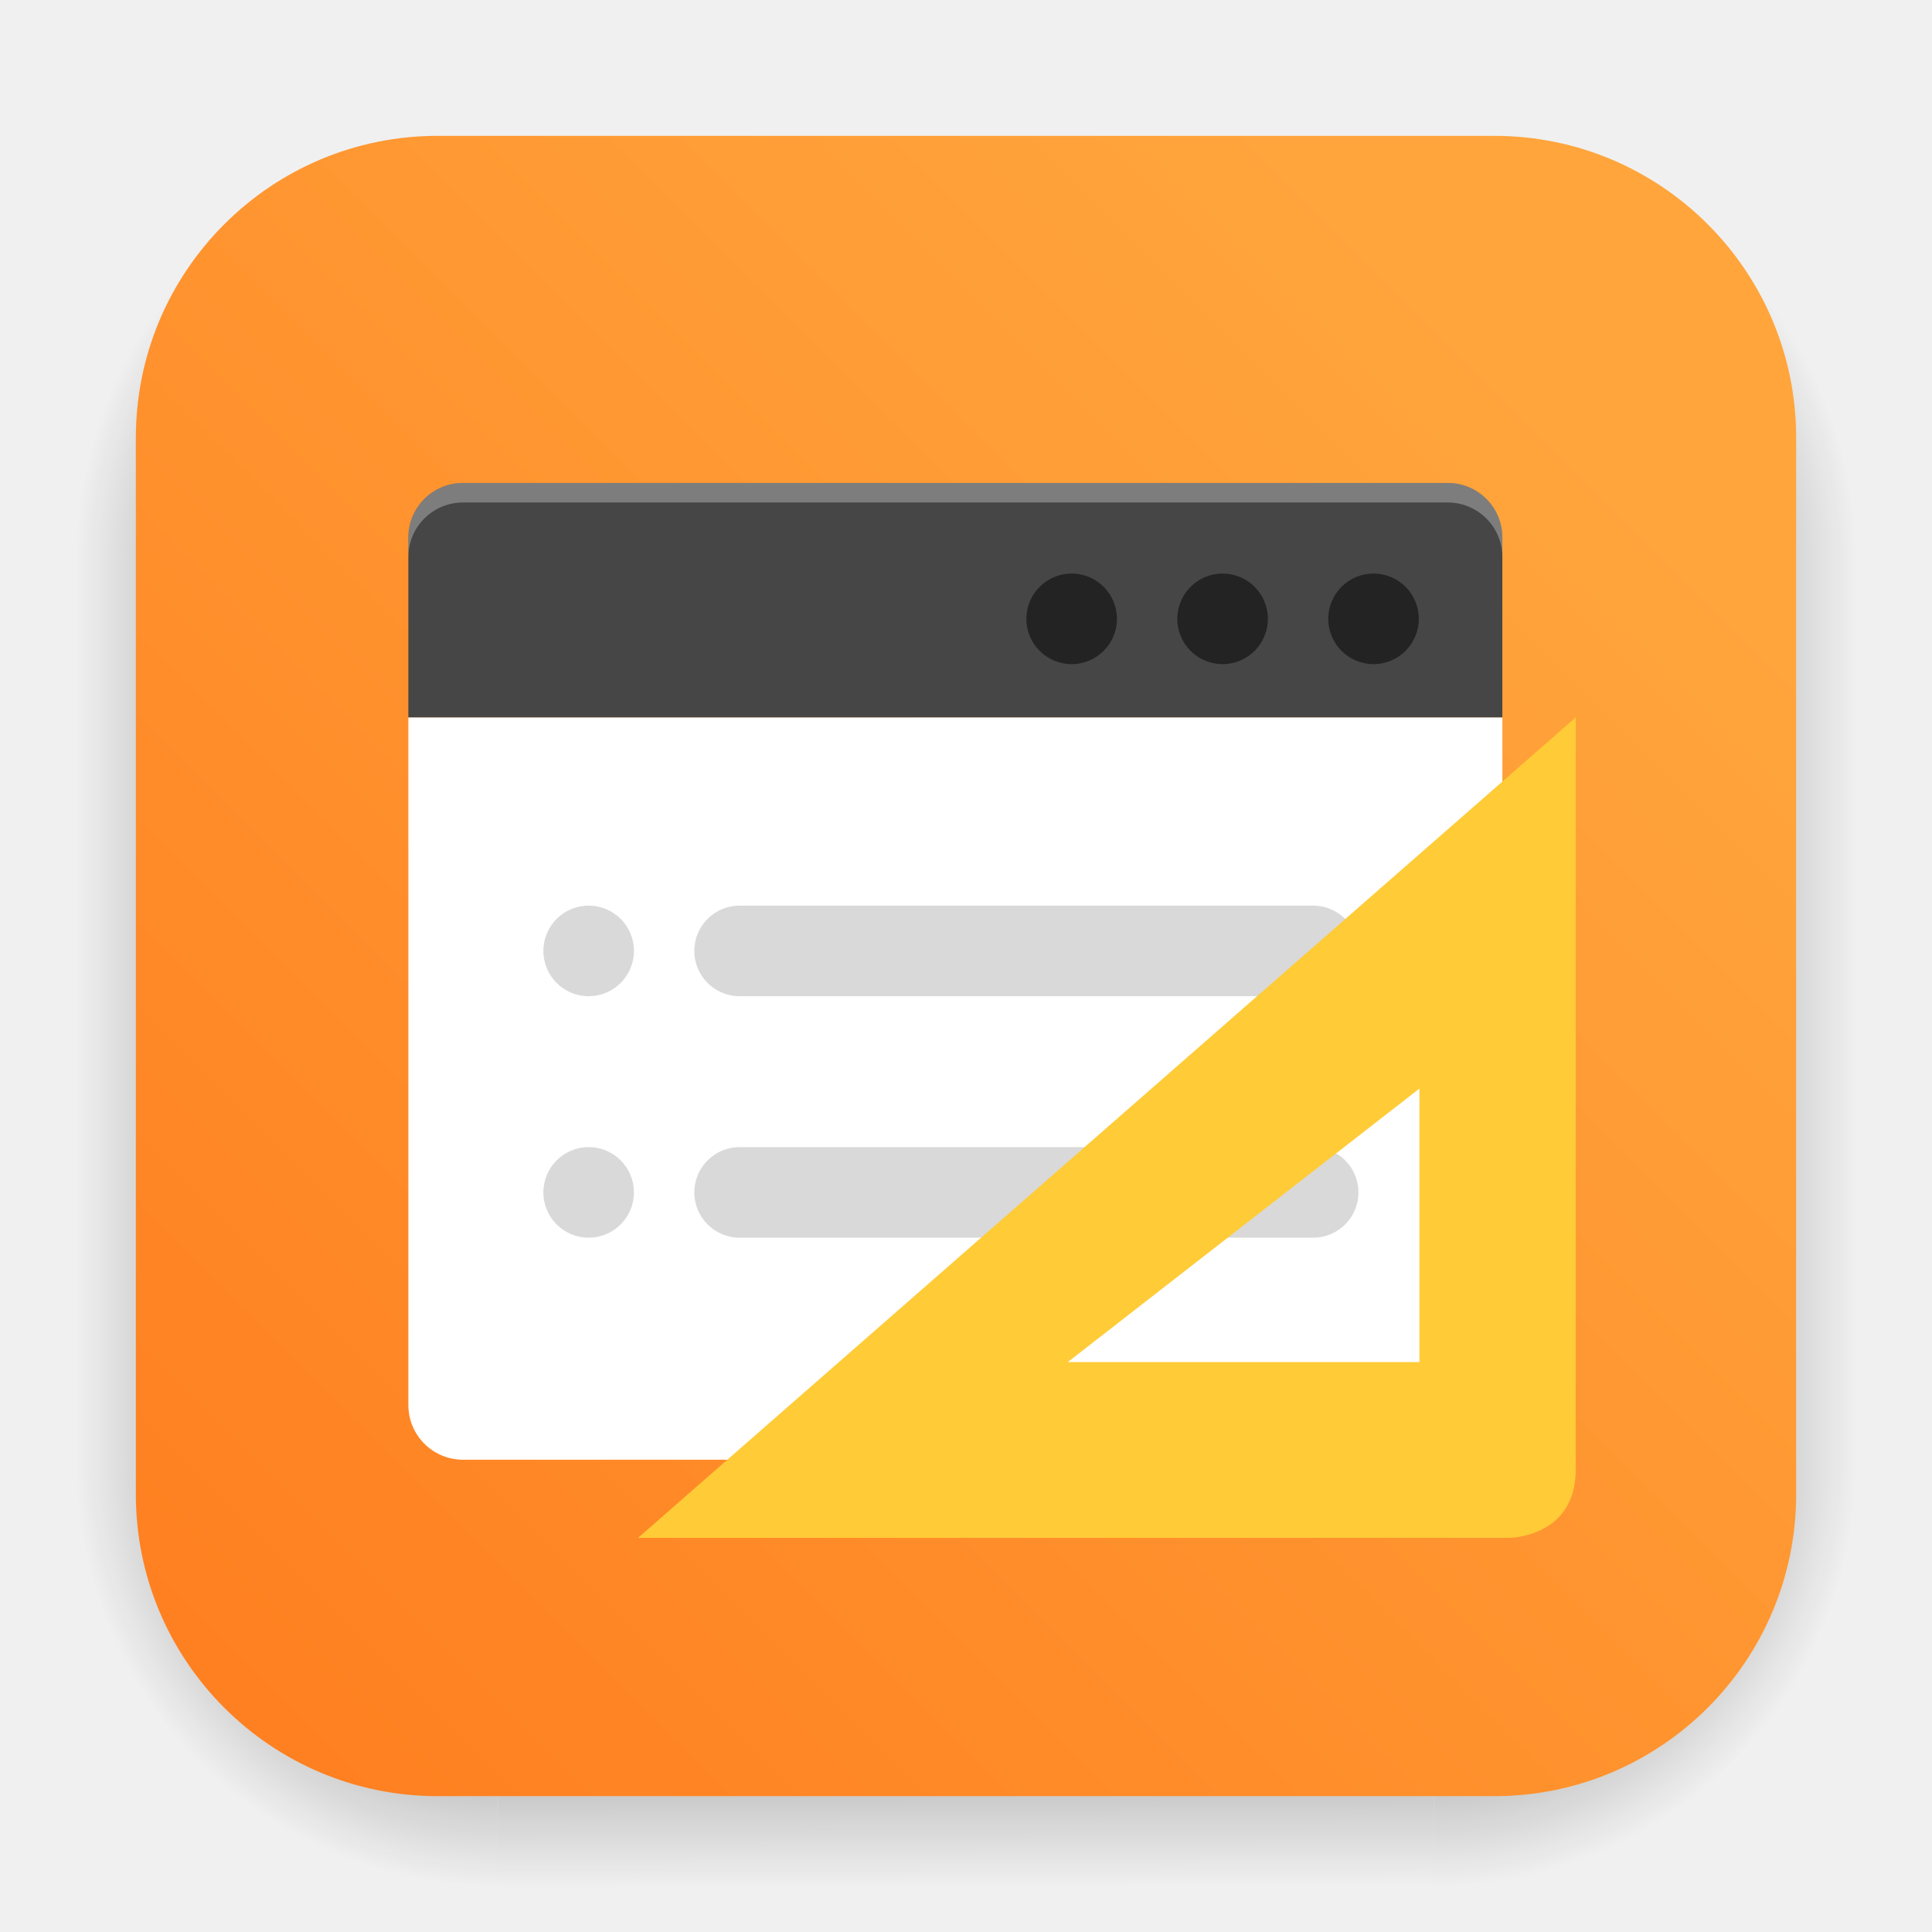
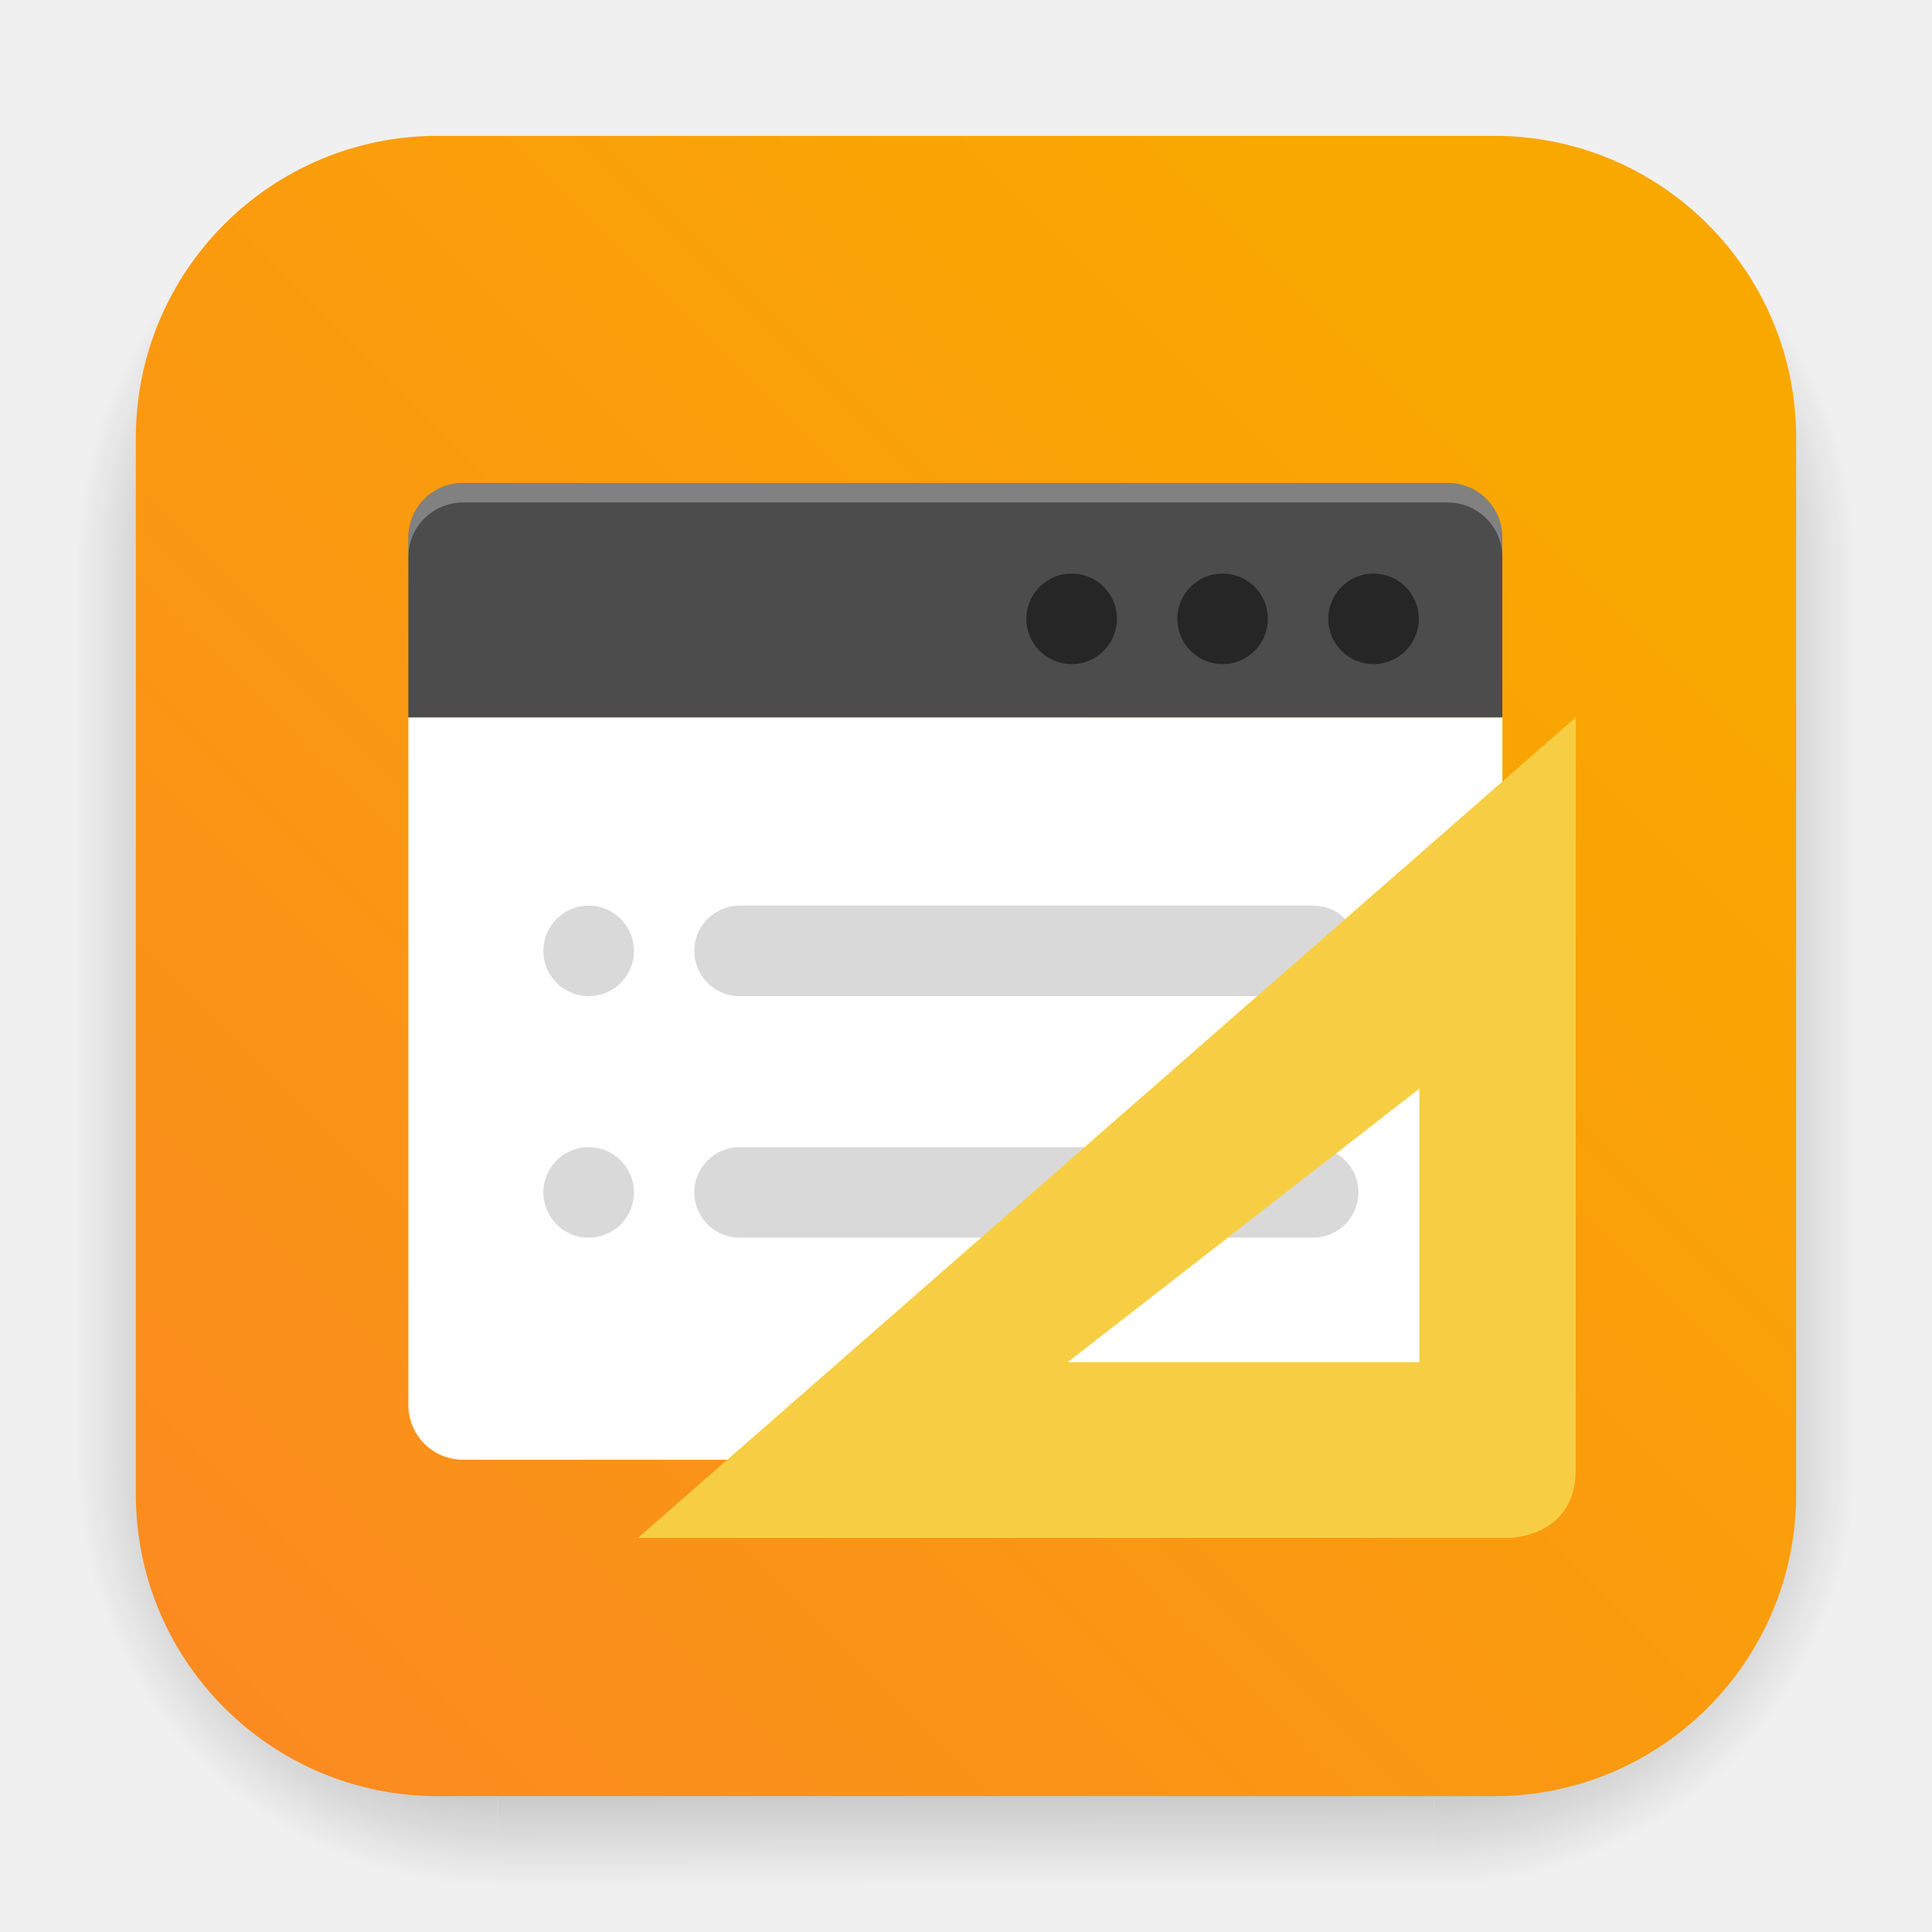
<svg xmlns="http://www.w3.org/2000/svg" xmlns:xlink="http://www.w3.org/1999/xlink" width="64" height="64" version="1.1" id="svg14">
  <defs id="defs6">
    <linearGradient id="linearGradient63" x1="12.233" x2="43.296" y1="32.824" y2="32.824" gradientUnits="userSpaceOnUse" gradientTransform="matrix(-1,0,0,1,64.43065,4.53)" spreadMethod="pad">
-       <stop stop-color="#f5ad3b" offset="0" id="stop62" style="stop-color:#f5523b;stop-opacity:1;" />
-       <stop stop-color="#fff300" offset="1" id="stop63" />
+       <stop stop-color="#f9b340" offset="0" id="stop62" style="stop-color:#fc3f40;stop-opacity:1;" />
+       <stop stop-color="#d0e689" offset="1" id="stop63" />
    </linearGradient>
    <linearGradient id="linearGradient61" x1="12.233" x2="43.296" y1="32.824" y2="32.824" gradientUnits="userSpaceOnUse" gradientTransform="matrix(-1,0,0,1,64.43065,4.53)" spreadMethod="pad">
-       <stop stop-color="#f5ad3b" offset="0" id="stop60" style="stop-color:#f54a3b;stop-opacity:1;" />
-       <stop stop-color="#fff300" offset="1" id="stop61" />
+       <stop stop-color="#f9b340" offset="0" id="stop60" style="stop-color:#fc3f40;stop-opacity:1;" />
+       <stop stop-color="#d0e689" offset="1" id="stop61" />
    </linearGradient>
    <linearGradient id="linearGradient59" x1="12.233" x2="43.296" y1="32.824" y2="32.824" gradientUnits="userSpaceOnUse" gradientTransform="matrix(-1,0,0,1,64.43065,4.53)" spreadMethod="pad">
-       <stop stop-color="#f5ad3b" offset="0" id="stop58" style="stop-color:#f5343b;stop-opacity:1;" />
-       <stop stop-color="#fff300" offset="1" id="stop59" />
+       <stop stop-color="#f9b340" offset="0" id="stop58" style="stop-color:#ef3031;stop-opacity:1;" />
+       <stop stop-color="#d0e689" offset="1" id="stop59" />
    </linearGradient>
    <linearGradient id="linearGradient57" x1="12.233" x2="43.296" y1="32.824" y2="32.824" gradientUnits="userSpaceOnUse" gradientTransform="matrix(-1,0,0,1,64.43065,4.53)" spreadMethod="pad">
-       <stop stop-color="#f5ad3b" offset="0" id="stop56" style="stop-color:#f5243b;stop-opacity:1;" />
-       <stop stop-color="#fff300" offset="1" id="stop57" />
+       <stop stop-color="#f9b340" offset="0" id="stop56" style="stop-color:#ef3031;stop-opacity:1;" />
+       <stop stop-color="#d0e689" offset="1" id="stop57" />
    </linearGradient>
    <linearGradient id="linearGradient55" x1="12.233" x2="43.296" y1="32.824" y2="32.824" gradientUnits="userSpaceOnUse" gradientTransform="matrix(-1,0,0,1,64.43065,4.53)" spreadMethod="pad">
-       <stop stop-color="#f5ad3b" offset="0" id="stop54" style="stop-color:#f5223b;stop-opacity:1;" />
-       <stop stop-color="#fff300" offset="1" id="stop55" />
+       <stop stop-color="#f9b340" offset="0" id="stop54" style="stop-color:#ef3031;stop-opacity:1;" />
+       <stop stop-color="#d0e689" offset="1" id="stop55" />
    </linearGradient>
    <linearGradient id="linearGradient53" x1="12.233" x2="43.296" y1="32.824" y2="32.824" gradientUnits="userSpaceOnUse" gradientTransform="matrix(-1,0,0,1,64.43065,4.53)" spreadMethod="pad">
-       <stop stop-color="#f5ad3b" offset="0" id="stop52" style="stop-color:#f5233b;stop-opacity:1;" />
-       <stop stop-color="#fff300" offset="1" id="stop53" />
+       <stop stop-color="#f9b340" offset="0" id="stop52" style="stop-color:#ef3031;stop-opacity:1;" />
+       <stop stop-color="#d0e689" offset="1" id="stop53" />
    </linearGradient>
    <linearGradient id="linearGradient51" x1="12.233" x2="43.296" y1="32.824" y2="32.824" gradientUnits="userSpaceOnUse" gradientTransform="matrix(-1,0,0,1,64.43065,4.53)" spreadMethod="pad">
-       <stop stop-color="#f5ad3b" offset="0" id="stop50" style="stop-color:#f52a3b;stop-opacity:1;" />
-       <stop stop-color="#fff300" offset="1" id="stop51" />
+       <stop stop-color="#f9b340" offset="0" id="stop50" style="stop-color:#ef3031;stop-opacity:1;" />
+       <stop stop-color="#d0e689" offset="1" id="stop51" />
    </linearGradient>
    <linearGradient id="linearGradient49" x1="12.233" x2="43.296" y1="32.824" y2="32.824" gradientUnits="userSpaceOnUse" gradientTransform="matrix(-1,0,0,1,64.43065,4.53)" spreadMethod="pad">
-       <stop stop-color="#f5ad3b" offset="0" id="stop48" style="stop-color:#f5343b;stop-opacity:1;" />
-       <stop stop-color="#fff300" offset="1" id="stop49" />
+       <stop stop-color="#f9b340" offset="0" id="stop48" style="stop-color:#ef3031;stop-opacity:1;" />
+       <stop stop-color="#d0e689" offset="1" id="stop49" />
    </linearGradient>
    <linearGradient id="linearGradient47" x1="12.233" x2="43.296" y1="32.824" y2="32.824" gradientUnits="userSpaceOnUse" gradientTransform="matrix(-1,0,0,1,64.43065,4.53)" spreadMethod="pad">
-       <stop stop-color="#f5ad3b" offset="0" id="stop46" style="stop-color:#f5393b;stop-opacity:1;" />
-       <stop stop-color="#fff300" offset="1" id="stop47" />
+       <stop stop-color="#f9b340" offset="0" id="stop46" style="stop-color:#fc3f40;stop-opacity:1;" />
+       <stop stop-color="#d0e689" offset="1" id="stop47" />
    </linearGradient>
    <linearGradient id="linearGradient45" x1="12.233" x2="43.296" y1="32.824" y2="32.824" gradientUnits="userSpaceOnUse" gradientTransform="matrix(-1,0,0,1,64.43065,4.53)" spreadMethod="pad">
-       <stop stop-color="#f5ad3b" offset="0" id="stop44" style="stop-color:#f53a3b;stop-opacity:1;" />
-       <stop stop-color="#fff300" offset="1" id="stop45" />
+       <stop stop-color="#f9b340" offset="0" id="stop44" style="stop-color:#fc3f40;stop-opacity:1;" />
+       <stop stop-color="#d0e689" offset="1" id="stop45" />
    </linearGradient>
    <linearGradient id="linearGradient43" x1="12.233" x2="43.296" y1="32.824" y2="32.824" gradientUnits="userSpaceOnUse" gradientTransform="matrix(-1,0,0,1,64.43065,4.53)" spreadMethod="pad">
-       <stop stop-color="#f5ad3b" offset="0" id="stop42" style="stop-color:#f5253b;stop-opacity:1;" />
-       <stop stop-color="#fff300" offset="1" id="stop43" />
+       <stop stop-color="#f9b340" offset="0" id="stop42" style="stop-color:#ef3031;stop-opacity:1;" />
+       <stop stop-color="#d0e689" offset="1" id="stop43" />
    </linearGradient>
    <linearGradient id="linearGradient41" x1="12.233" x2="43.296" y1="32.824" y2="32.824" gradientUnits="userSpaceOnUse" gradientTransform="matrix(-1,0,0,1,64.43065,4.53)" spreadMethod="pad">
-       <stop stop-color="#f5ad3b" offset="0" id="stop40" style="stop-color:#f52a3b;stop-opacity:1;" />
-       <stop stop-color="#fff300" offset="1" id="stop41" />
+       <stop stop-color="#f9b340" offset="0" id="stop40" style="stop-color:#ef3031;stop-opacity:1;" />
+       <stop stop-color="#d0e689" offset="1" id="stop41" />
    </linearGradient>
    <linearGradient id="linearGradient39" x1="12.233" x2="43.296" y1="32.824" y2="32.824" gradientUnits="userSpaceOnUse" gradientTransform="matrix(-1,0,0,1,64.43065,4.53)" spreadMethod="pad">
-       <stop stop-color="#f5ad3b" offset="0" id="stop38" style="stop-color:#f5323b;stop-opacity:1;" />
-       <stop stop-color="#fff300" offset="1" id="stop39" />
+       <stop stop-color="#f9b340" offset="0" id="stop38" style="stop-color:#ef3031;stop-opacity:1;" />
+       <stop stop-color="#d0e689" offset="1" id="stop39" />
    </linearGradient>
    <linearGradient id="linearGradient37" x1="12.233" x2="43.296" y1="32.824" y2="32.824" gradientUnits="userSpaceOnUse" gradientTransform="matrix(-1,0,0,1,64.43065,4.53)" spreadMethod="pad">
-       <stop stop-color="#f5ad3b" offset="0" id="stop36" style="stop-color:#f5373b;stop-opacity:1;" />
-       <stop stop-color="#fff300" offset="1" id="stop37" />
+       <stop stop-color="#f9b340" offset="0" id="stop36" style="stop-color:#ef3031;stop-opacity:1;" />
+       <stop stop-color="#d0e689" offset="1" id="stop37" />
    </linearGradient>
    <linearGradient id="linearGradient35" x1="12.233" x2="43.296" y1="32.824" y2="32.824" gradientUnits="userSpaceOnUse" gradientTransform="matrix(-1,0,0,1,64.43065,4.53)" spreadMethod="pad">
-       <stop stop-color="#f5ad3b" offset="0" id="stop34" style="stop-color:#f5393b;stop-opacity:1;" />
-       <stop stop-color="#fff300" offset="1" id="stop35" />
+       <stop stop-color="#f9b340" offset="0" id="stop34" style="stop-color:#fc3f40;stop-opacity:1;" />
+       <stop stop-color="#d0e689" offset="1" id="stop35" />
    </linearGradient>
    <linearGradient id="linearGradient33" x1="12.233" x2="43.296" y1="32.824" y2="32.824" gradientUnits="userSpaceOnUse" gradientTransform="matrix(-1,0,0,1,64.43065,4.53)" spreadMethod="pad">
-       <stop stop-color="#f5ad3b" offset="0" id="stop32" style="stop-color:#f53a3b;stop-opacity:1;" />
-       <stop stop-color="#fff300" offset="1" id="stop33" />
+       <stop stop-color="#f9b340" offset="0" id="stop32" style="stop-color:#fc3f40;stop-opacity:1;" />
+       <stop stop-color="#d0e689" offset="1" id="stop33" />
    </linearGradient>
    <linearGradient id="linearGradient31" x1="12.233" x2="43.296" y1="32.824" y2="32.824" gradientUnits="userSpaceOnUse" gradientTransform="matrix(-1,0,0,1,64.43065,4.53)" spreadMethod="pad">
-       <stop stop-color="#f5ad3b" offset="0" id="stop30" style="stop-color:#f53f3b;stop-opacity:1;" />
-       <stop stop-color="#fff300" offset="1" id="stop31" />
+       <stop stop-color="#f9b340" offset="0" id="stop30" style="stop-color:#fc3f40;stop-opacity:1;" />
+       <stop stop-color="#d0e689" offset="1" id="stop31" />
    </linearGradient>
    <linearGradient id="linearGradient29" x1="12.233" x2="43.296" y1="32.824" y2="32.824" gradientUnits="userSpaceOnUse" gradientTransform="matrix(-1,0,0,1,64.43065,4.53)" spreadMethod="pad">
-       <stop stop-color="#f5ad3b" offset="0" id="stop28" style="stop-color:#f5483b;stop-opacity:1;" />
-       <stop stop-color="#fff300" offset="1" id="stop29" />
+       <stop stop-color="#f9b340" offset="0" id="stop28" style="stop-color:#fc3f40;stop-opacity:1;" />
+       <stop stop-color="#d0e689" offset="1" id="stop29" />
    </linearGradient>
    <linearGradient id="linearGradient27" x1="12.233" x2="43.296" y1="32.824" y2="32.824" gradientUnits="userSpaceOnUse" gradientTransform="matrix(-1,0,0,1,64.43065,4.53)" spreadMethod="pad">
-       <stop stop-color="#f5ad3b" offset="0" id="stop26" style="stop-color:#f5523b;stop-opacity:1;" />
-       <stop stop-color="#fff300" offset="1" id="stop27" />
+       <stop stop-color="#f9b340" offset="0" id="stop26" style="stop-color:#fc3f40;stop-opacity:1;" />
+       <stop stop-color="#d0e689" offset="1" id="stop27" />
    </linearGradient>
    <linearGradient id="linearGradient25" x1="12.233" x2="43.296" y1="32.824" y2="32.824" gradientUnits="userSpaceOnUse" gradientTransform="matrix(-1,0,0,1,64.43065,4.53)" spreadMethod="pad">
-       <stop stop-color="#f5ad3b" offset="0" id="stop24" style="stop-color:#f55b3b;stop-opacity:1;" />
-       <stop stop-color="#fff300" offset="1" id="stop25" />
+       <stop stop-color="#f9b340" offset="0" id="stop24" style="stop-color:#fc655e;stop-opacity:1;" />
+       <stop stop-color="#d0e689" offset="1" id="stop25" />
    </linearGradient>
    <linearGradient id="linearGradient23" x1="12.233" x2="43.296" y1="32.824" y2="32.824" gradientUnits="userSpaceOnUse" gradientTransform="matrix(-1,0,0,1,64.43065,4.53)" spreadMethod="pad">
-       <stop stop-color="#f5ad3b" offset="0" id="stop22" style="stop-color:#f55d3b;stop-opacity:1;" />
-       <stop stop-color="#fff300" offset="1" id="stop23" />
+       <stop stop-color="#f9b340" offset="0" id="stop22" style="stop-color:#f15907;stop-opacity:1;" />
+       <stop stop-color="#d0e689" offset="1" id="stop23" />
    </linearGradient>
    <linearGradient id="linearGradient21" x1="12.233" x2="43.296" y1="32.824" y2="32.824" gradientUnits="userSpaceOnUse" gradientTransform="matrix(-1,0,0,1,64.43065,4.53)" spreadMethod="pad">
-       <stop stop-color="#f5ad3b" offset="0" id="stop20" style="stop-color:#f55e3b;stop-opacity:1;" />
-       <stop stop-color="#fff300" offset="1" id="stop21" />
+       <stop stop-color="#f9b340" offset="0" id="stop20" style="stop-color:#f15907;stop-opacity:1;" />
+       <stop stop-color="#d0e689" offset="1" id="stop21" />
    </linearGradient>
    <linearGradient id="linearGradient19" x1="12.233" x2="43.296" y1="32.824" y2="32.824" gradientUnits="userSpaceOnUse" gradientTransform="matrix(-1,0,0,1,64.43065,4.53)" spreadMethod="pad">
-       <stop stop-color="#f5ad3b" offset="0" id="stop18" style="stop-color:#f55f3b;stop-opacity:1;" />
-       <stop stop-color="#fff300" offset="1" id="stop19" />
+       <stop stop-color="#f9b340" offset="0" id="stop18" style="stop-color:#f15907;stop-opacity:1;" />
+       <stop stop-color="#d0e689" offset="1" id="stop19" />
    </linearGradient>
    <linearGradient id="linearGradient17" x1="12.233" x2="43.296" y1="32.824" y2="32.824" gradientUnits="userSpaceOnUse" gradientTransform="matrix(-1,0,0,1,64.43065,4.53)" spreadMethod="pad">
-       <stop stop-color="#f5ad3b" offset="0" id="stop16" style="stop-color:#f5603b;stop-opacity:1;" />
-       <stop stop-color="#fff300" offset="1" id="stop17" />
+       <stop stop-color="#f9b340" offset="0" id="stop16" style="stop-color:#fd6520;stop-opacity:1;" />
+       <stop stop-color="#d0e689" offset="1" id="stop17" />
    </linearGradient>
    <linearGradient id="linearGradient15" x1="12.233" x2="43.296" y1="32.824" y2="32.824" gradientUnits="userSpaceOnUse" gradientTransform="matrix(-1,0,0,1,64.43065,4.53)">
-       <stop stop-color="#f5ad3b" offset="0" id="stop14" style="stop-color:#f5613b;stop-opacity:1;" />
-       <stop stop-color="#fff300" offset="1" id="stop15" />
+       <stop stop-color="#f9b340" offset="0" id="stop14" style="stop-color:#fd6520;stop-opacity:1;" />
+       <stop stop-color="#d0e689" offset="1" id="stop15" />
    </linearGradient>
    <linearGradient id="c" x1="13.527" x2="49.767" y1="19.881" y2="19.881" gradientUnits="userSpaceOnUse">
-       <stop stop-color="#3f3f3f" offset="0" id="stop1" />
-       <stop stop-color="#6b6b6b" offset="1" id="stop2" />
+       <stop stop-color="#3a3a3a" offset="0" id="stop1" />
+       <stop stop-color="#737373" offset="1" id="stop2" />
    </linearGradient>
    <linearGradient id="f" x1="12.233" x2="43.296" y1="32.824" y2="32.824" gradientUnits="userSpaceOnUse" gradientTransform="matrix(-1,0,0,1,64.43065,4.53)" xlink:href="#linearGradient63">
-       <stop stop-color="#f5ad3b" offset="0" id="stop3" />
-       <stop stop-color="#fff300" offset="1" id="stop4" />
+       <stop stop-color="#f9b340" offset="0" id="stop3" />
+       <stop stop-color="#d0e689" offset="1" id="stop4" />
    </linearGradient>
    <filter id="e" x="-0.03" y="-0.034" width="1.059" height="1.067" color-interpolation-filters="sRGB">
      <feGaussianBlur stdDeviation=".382" id="feGaussianBlur4" />
    </filter>
    <filter id="d" x="-0.025" y="-0.373" width="1.051" height="1.746" color-interpolation-filters="sRGB">
      <feGaussianBlur stdDeviation=".382" id="feGaussianBlur5" />
    </filter>
    <linearGradient id="linearGradient1092" x1="7.937" x2="7.937" y1="15.081" y2="1.852" gradientTransform="scale(3.7796)" gradientUnits="userSpaceOnUse">
-       <stop stop-color="#f54800" offset="0" id="stop5" />
-       <stop stop-color="#ffb200" offset="1" id="stop6" />
+       <stop stop-color="#f15907" offset="0" id="stop5" />
+       <stop stop-color="#f9b340" offset="1" id="stop6" />
    </linearGradient>
    <filter id="filter1057-1" x="-0.027" y="-0.027" width="1.054" height="1.054" color-interpolation-filters="sRGB">
      <feGaussianBlur stdDeviation="0.619" id="feGaussianBlur1" />
    </filter>
    <linearGradient id="linearGradient1053-2" x1="-127" x2="-80.659" y1="60" y2="13.659" gradientTransform="translate(131.5,-0.5099997)" gradientUnits="userSpaceOnUse">
-       <stop stop-color="#ff7d1e" offset="0" id="stop1-3" />
-       <stop stop-color="#ffa53c" offset="1" id="stop2-6" />
+       <stop stop-color="#fb8922" offset="0" id="stop1-3" />
+       <stop stop-color="#f9a800" offset="1" id="stop2-6" />
    </linearGradient>
    <radialGradient id="gradient_ds_br" cx="0" cy="0" r="1" gradientUnits="userSpaceOnUse" gradientTransform="matrix(13.9984,0.00477622,-0.00477841,14.0048,47.5016,48.4952)">
      <stop offset="0.65" id="stop1" />
      <stop offset="1" stop-opacity="0" id="stop2" />
    </radialGradient>
    <linearGradient id="gradient_ds_b" x1="30.449" y1="48.5" x2="30.492" y2="62.5" gradientUnits="userSpaceOnUse">
      <stop offset="0.654" id="stop3" />
      <stop offset="1" stop-opacity="0" id="stop4" />
    </linearGradient>
    <radialGradient id="gradient_ds_bl" cx="0" cy="0" r="1" gradientUnits="userSpaceOnUse" gradientTransform="matrix(0,14,-14,0,16.5,48.5)">
      <stop offset="0.65" id="stop5" />
      <stop offset="1" stop-opacity="0" id="stop6" />
    </radialGradient>
    <linearGradient id="gradient_ds_r" x1="47.5" y1="33.5" x2="61.5" y2="33.501" gradientUnits="userSpaceOnUse">
      <stop offset="0.649" id="stop7" />
      <stop offset="1" stop-opacity="0" id="stop8" />
    </linearGradient>
    <linearGradient id="gradient_ds_l" x1="16.5" y1="33.895" x2="2.5" y2="33.895" gradientUnits="userSpaceOnUse">
      <stop offset="0.649" id="stop9" />
      <stop offset="1" stop-opacity="0" id="stop10" />
    </linearGradient>
    <radialGradient id="gradient_ds_tr" cx="0" cy="0" r="1" gradientTransform="matrix(0.00843236,-14,14.0084,0.0189842,47.4916,18.5)" gradientUnits="userSpaceOnUse">
      <stop offset="0.65" id="stop11" />
      <stop offset="1" stop-opacity="0" id="stop12" />
    </radialGradient>
    <linearGradient id="gradient_ds_t" x1="29.98" y1="18.5" x2="29.916" y2="4.5" gradientUnits="userSpaceOnUse">
      <stop offset="0.649" id="stop13" />
      <stop offset="1" stop-opacity="0" id="stop14" />
    </linearGradient>
    <radialGradient id="gradient_ds_tl" cx="0" cy="0" r="1" gradientTransform="matrix(-0.00843236,-14,-14.0084,0.0189842,16.5084,18.5)" gradientUnits="userSpaceOnUse">
      <stop offset="0.65" id="stop15" />
      <stop offset="1" stop-opacity="0" id="stop16" />
    </radialGradient>
  </defs>
  <g id="ds" opacity="0.25">
    <path id="ds-br" d="m 47.5,48.5 h 14 v 14 h -14 z" fill="url(#gradient_ds_br)" style="fill:url(#gradient_ds_br)" />
    <path id="ds-b" d="m 16.5,48.5 h 31 v 14 h -31 z" fill="url(#gradient_ds_b)" style="fill:url(#gradient_ds_b)" />
    <path id="ds-bl" d="m 2.5,48.5 h 14 v 14 h -14 z" fill="url(#gradient_ds_bl)" style="fill:url(#gradient_ds_bl)" />
    <path id="ds-r" d="m 47.5,18.5 h 14 v 30 h -14 z" fill="url(#gradient_ds_r)" style="fill:url(#gradient_ds_r)" />
    <path id="ds-l" d="m 2.5,18.5 h 14 v 30 h -14 z" fill="url(#gradient_ds_l)" style="fill:url(#gradient_ds_l)" />
    <path id="ds-tr" d="m 47.5,4.5 h 14 v 14 h -14 z" fill="url(#gradient_ds_tr)" style="fill:url(#gradient_ds_tr)" />
    <path id="ds-t" d="m 16.5,4.5 h 31 v 14 h -31 z" fill="url(#gradient_ds_t)" style="fill:url(#gradient_ds_t)" />
    <path id="ds-tl" d="m 16.5,4.5 h -14 v 14 h 14 z" fill="url(#gradient_ds_tl)" style="fill:url(#gradient_ds_tl)" />
  </g>
  <rect x="4.5" y="4.5" width="55" height="55" fill="url(#linearGradient1053-2)" stroke-linecap="round" stroke-width="2.744" id="bg" style="fill:url(#linearGradient1053-2)" rx="10" />
  <g id="art">
    <path d="M47.955 48.354a1.809 1.809 0 0 0 1.813-1.813V23.764h-36.24v22.779c0 1.003.808 1.812 1.811 1.812h32.616z" fill="#fff" id="path6" />
-     <path d="M47.955 15.998c1.004 0 1.812.808 1.812 1.812v5.954h-36.24V17.81c0-1.004.808-1.812 1.812-1.812z" fill="url(#c)" id="path7" style="fill:#464646;fill-opacity:1" />
+     <path d="M47.955 15.998c1.004 0 1.812.808 1.812 1.812v5.954h-36.24V17.81c0-1.004.808-1.812 1.812-1.812z" fill="url(#c)" id="path7" style="fill:#4c4c4c;fill-opacity:1" />
    <path d="M15.34 15.998a1.809 1.809 0 0 0-1.813 1.812v.647c0-1.004.81-1.812 1.813-1.812h32.615a1.81 1.81 0 0 1 1.813 1.812v-.647a1.81 1.81 0 0 0-1.813-1.812z" fill="#fff" opacity=".1" id="path8" style="opacity:0.3" />
    <circle cx="19.5" cy="39.5" r="1.5" fill-rule="evenodd" opacity=".15" id="circle9" />
    <rect x="23" y="30" width="22" height="3" rx="1.5" ry="1.5" fill-rule="evenodd" opacity=".15" id="rect10" />
    <rect x="23" y="38" width="22" height="3" rx="1.5" ry="1.5" fill-rule="evenodd" opacity=".15" id="rect11" />
    <circle cx="19.5" cy="31.5" r="1.5" fill-rule="evenodd" opacity=".15" id="circle11" />
-     <path d="m 52.198,23.764 v 24.915 c 0,2.265 -2.219,2.265 -2.219,2.265 h -28.844 z m -5.177,12.296 -11.648,9.06 h 11.648 z" id="path11" style="fill:#ffcb37;fill-opacity:1" />
+     <path d="m 52.198,23.764 v 24.915 c 0,2.265 -2.219,2.265 -2.219,2.265 h -28.844 z m -5.177,12.296 -11.648,9.06 h 11.648 z" id="path11" style="fill:#f7ce43;fill-opacity:1" />
    <circle cx="45.5" cy="20.5" r="1.5" fill-rule="evenodd" opacity=".5" id="circle12" />
    <circle cx="40.5" cy="20.5" r="1.5" fill-rule="evenodd" opacity=".5" id="circle13" />
    <circle cx="35.5" cy="20.5" r="1.5" fill-rule="evenodd" opacity=".5" id="circle14" />
  </g>
</svg>
